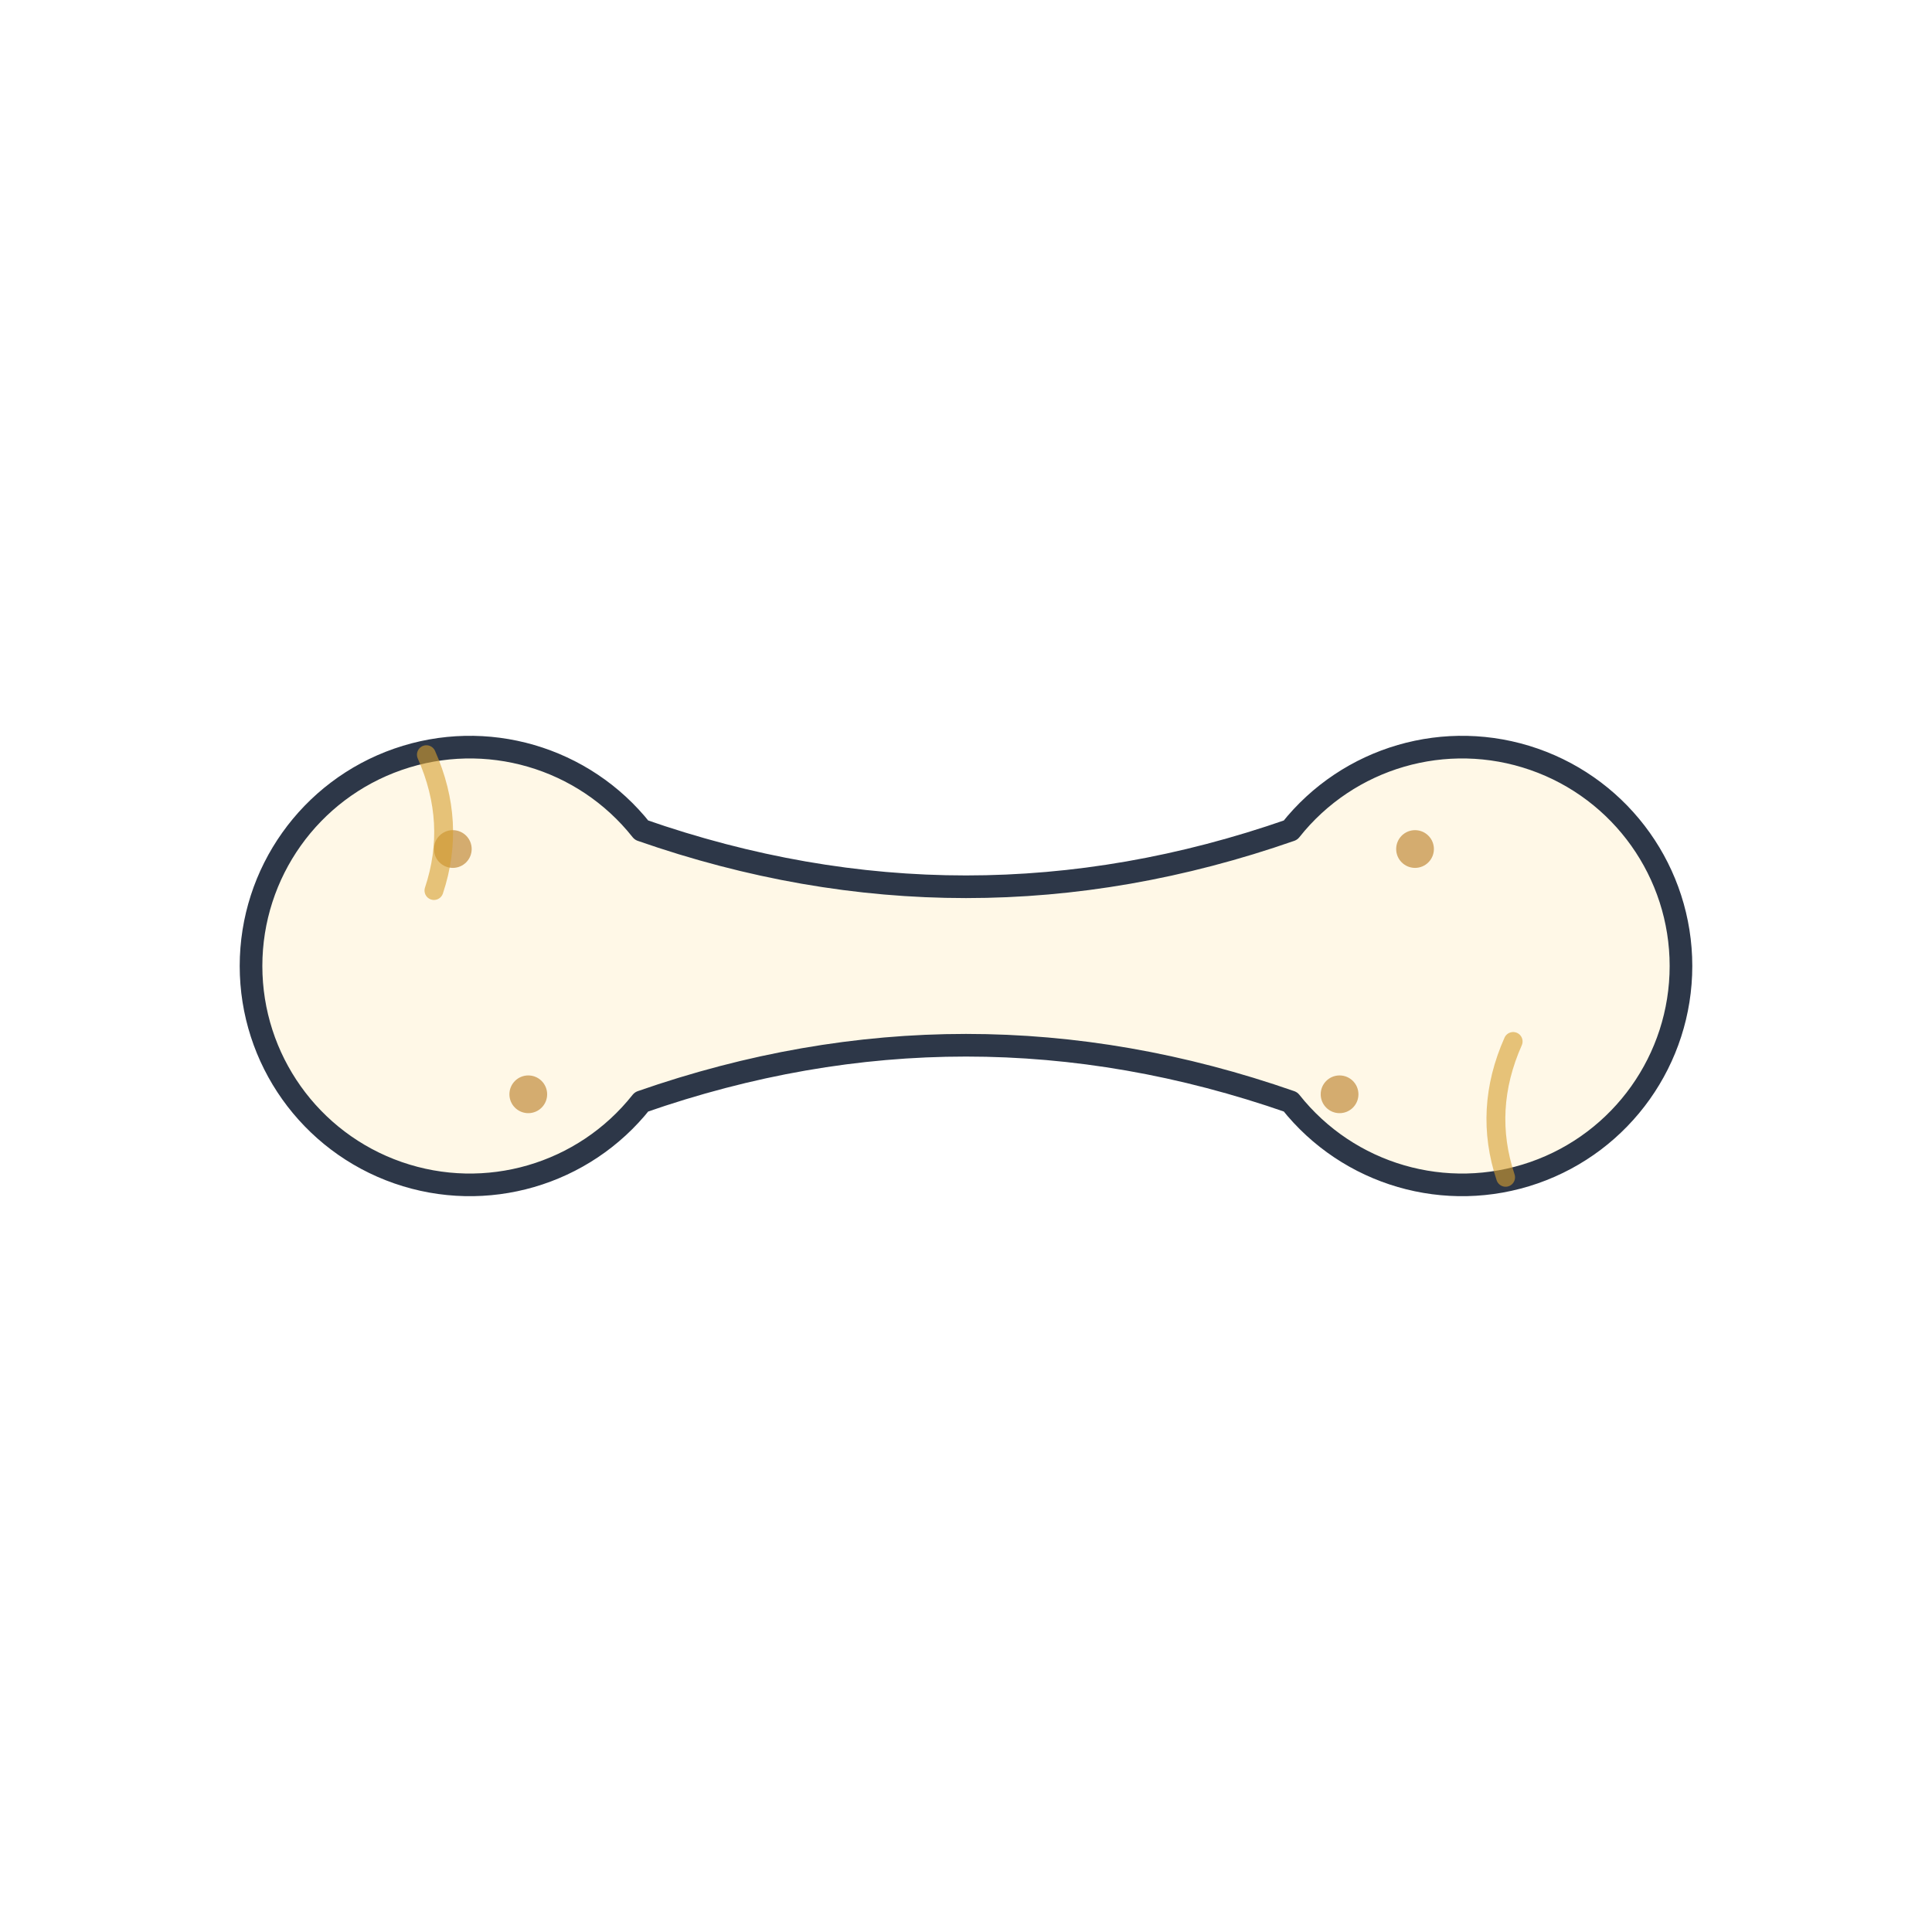
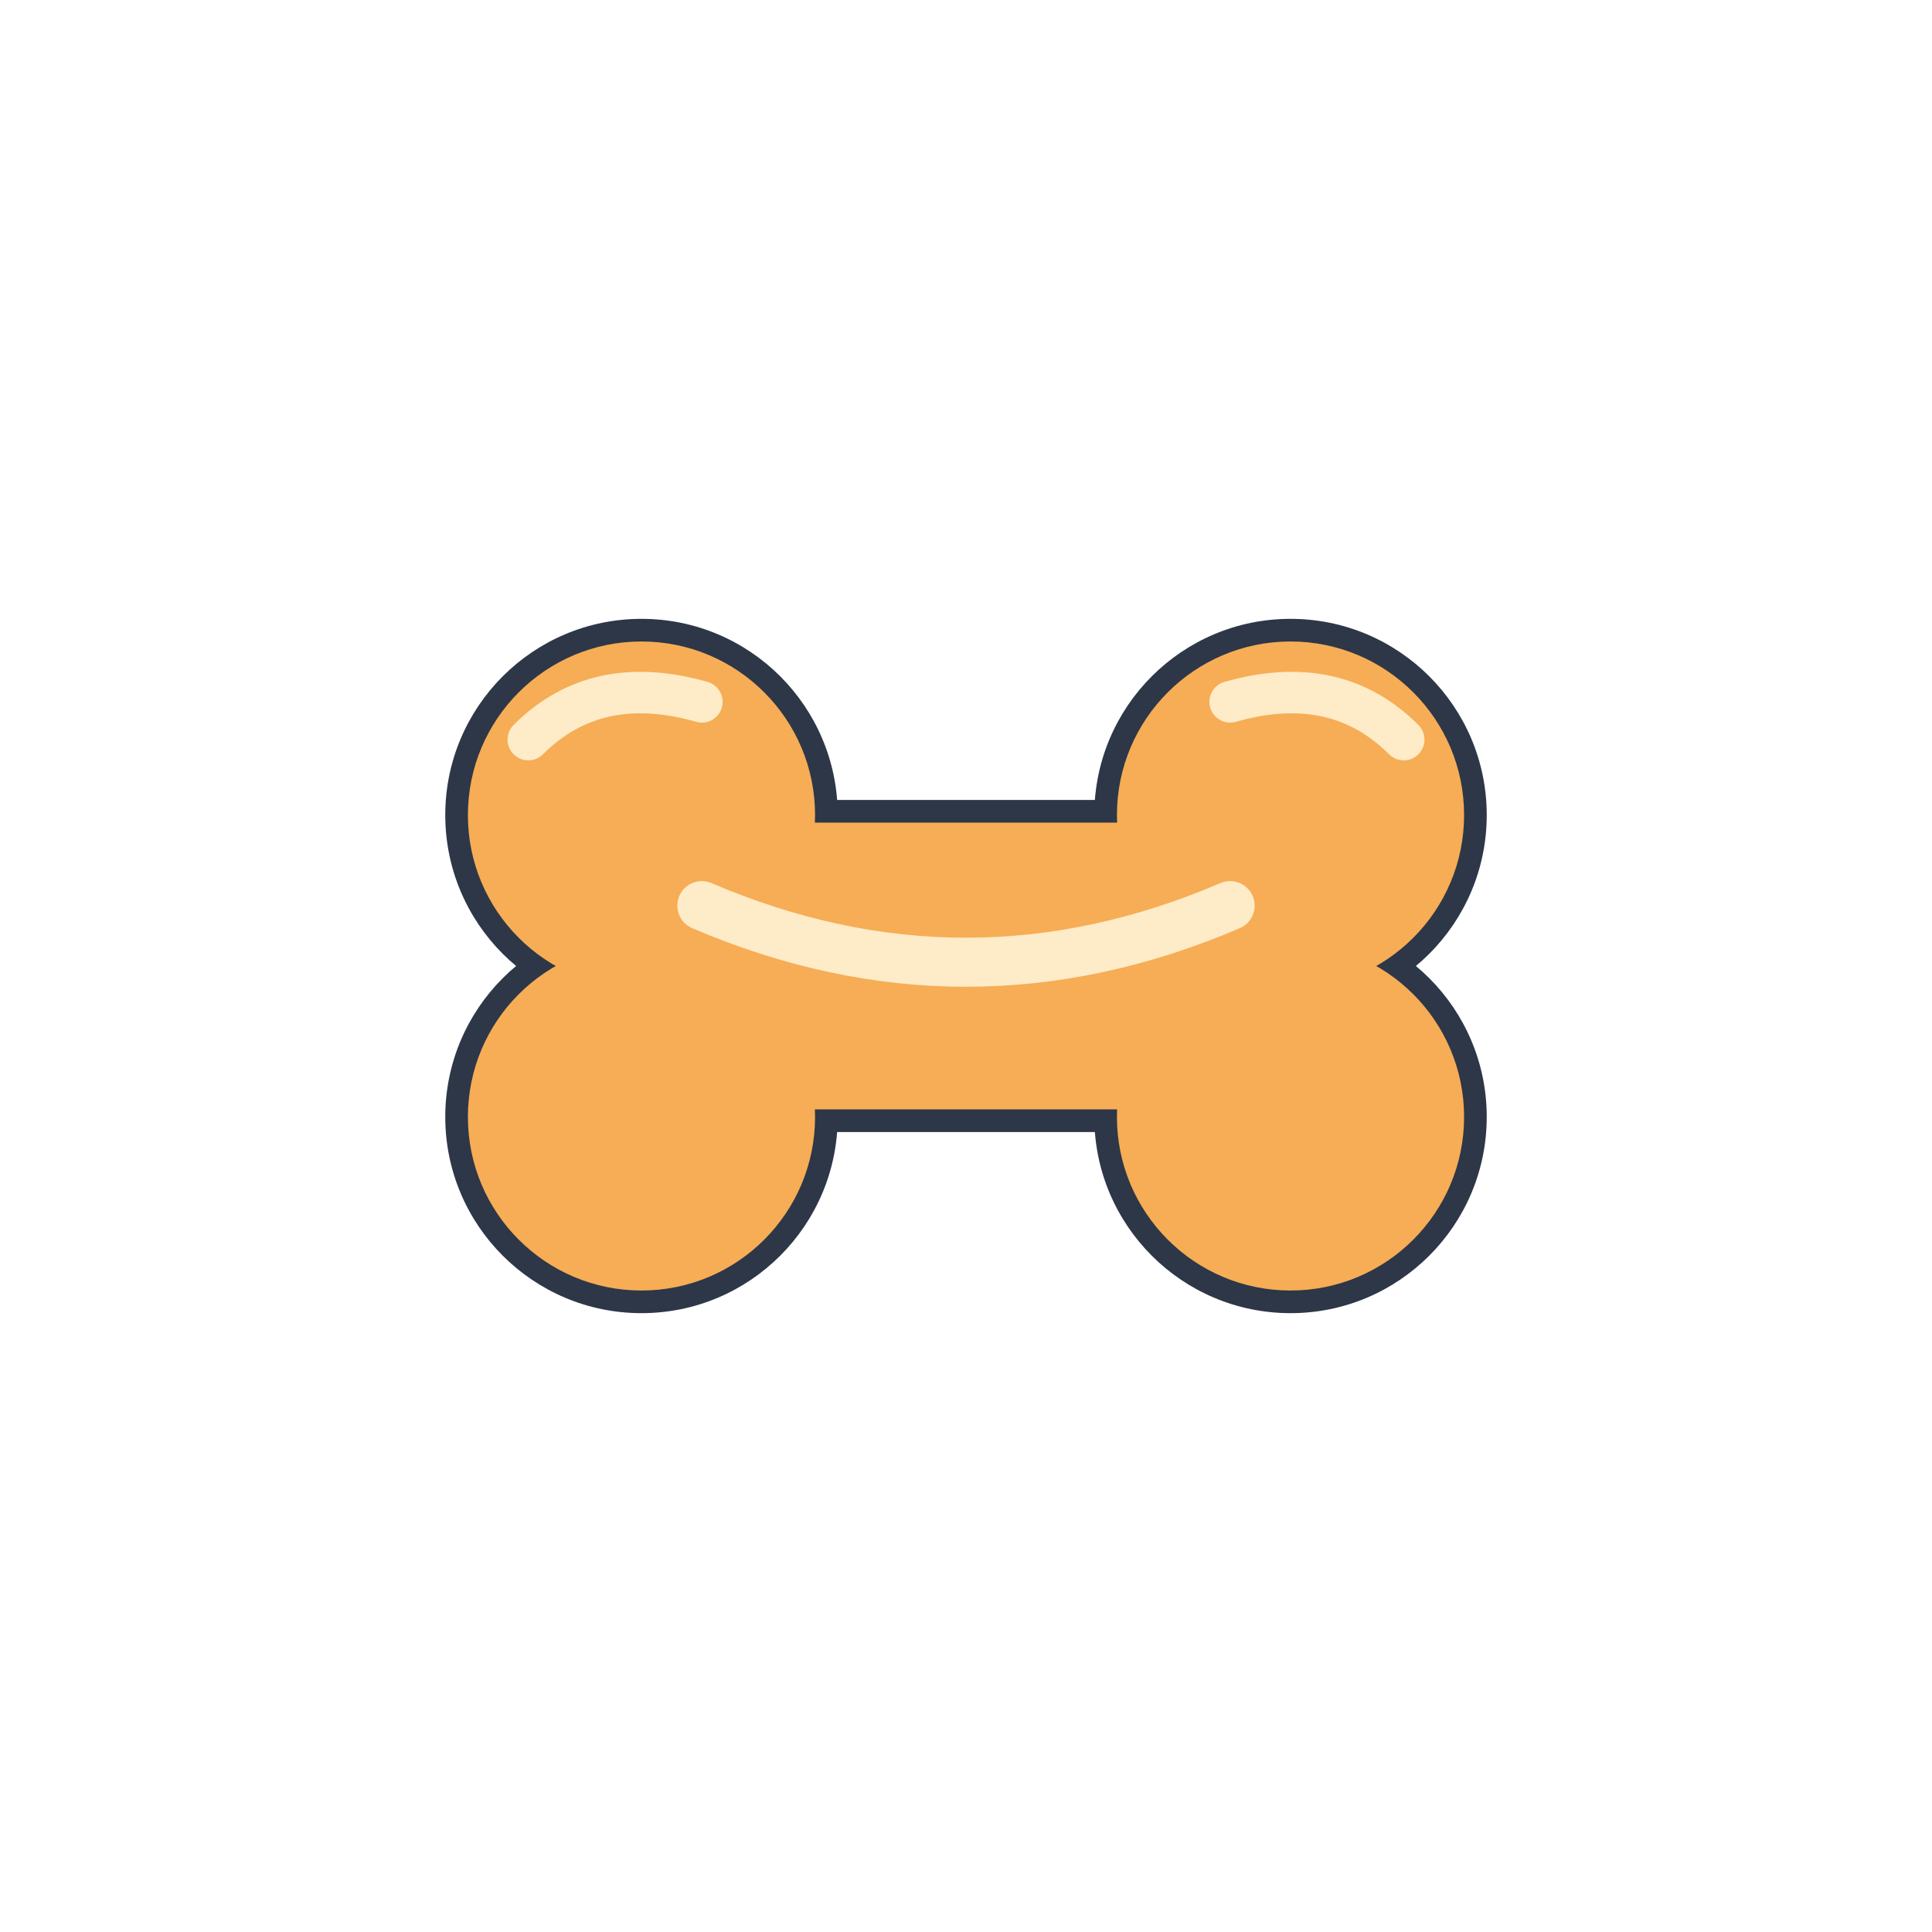
<svg xmlns="http://www.w3.org/2000/svg" viewBox="0 0 512 512">
-   <path d="M 170 220 A 58 58 0 1 0 170 292 Q 256 262 342 292 A 58 58 0 1 0 342 220 Q 256 250 170 220 Z" fill="#FFF8E7" stroke="#2D3748" stroke-width="6" stroke-linejoin="round" />
-   <circle cx="120" cy="225" r="5" fill="#B7791F" opacity="0.6" />
-   <circle cx="140" cy="290" r="5" fill="#B7791F" opacity="0.6" />
-   <circle cx="375" cy="225" r="5" fill="#B7791F" opacity="0.6" />
-   <circle cx="355" cy="290" r="5" fill="#B7791F" opacity="0.6" />
-   <path d="M 113 200 Q 121 218 115 236" fill="none" stroke="#D69E2E" stroke-width="5" stroke-linecap="round" opacity="0.6" />
-   <path d="M 401 276 Q 393 294 399 312" fill="none" stroke="#D69E2E" stroke-width="5" stroke-linecap="round" opacity="0.6" />
+   <g fill="#2D3748">
+     <rect x="170" y="212" width="172" height="88" rx="18" />
+     <circle cx="170" cy="216" r="52" />
+     <circle cx="170" cy="296" r="52" />
+     <circle cx="342" cy="216" r="52" />
+     <circle cx="342" cy="296" r="52" />
+   </g>
+   <g fill="#F6AD55">
+     <rect x="176" y="218" width="160" height="76" rx="14" />
+     <circle cx="170" cy="216" r="46" />
+     <circle cx="170" cy="296" r="46" />
+     <circle cx="342" cy="216" r="46" />
+     <circle cx="342" cy="296" r="46" />
+   </g>
+   <g fill="none" stroke="#FEEBC8" stroke-linecap="round">
+     <path d="M 186 240 Q 256 270 326 240" stroke-width="13" />
+     <path d="M 140 196 Q 158 178 186 186" stroke-width="11" />
+     <path d="M 372 196 Q 354 178 326 186" stroke-width="11" />
+   </g>
</svg>
